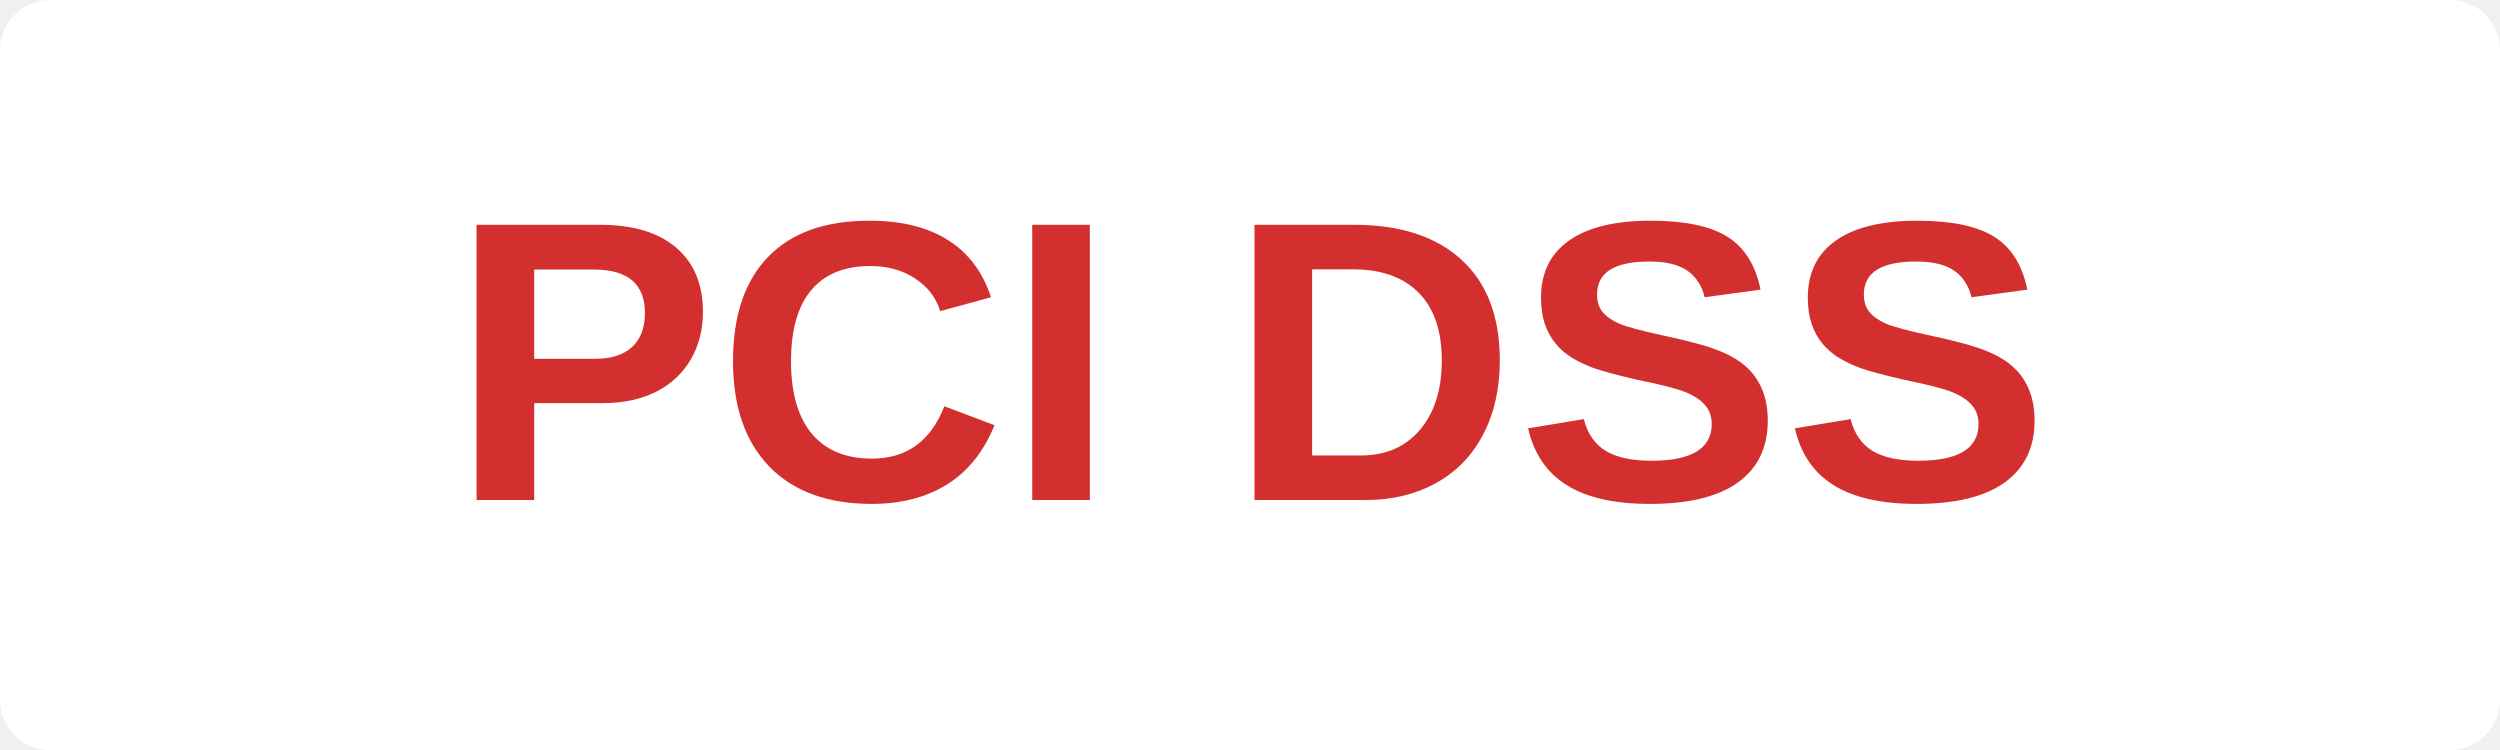
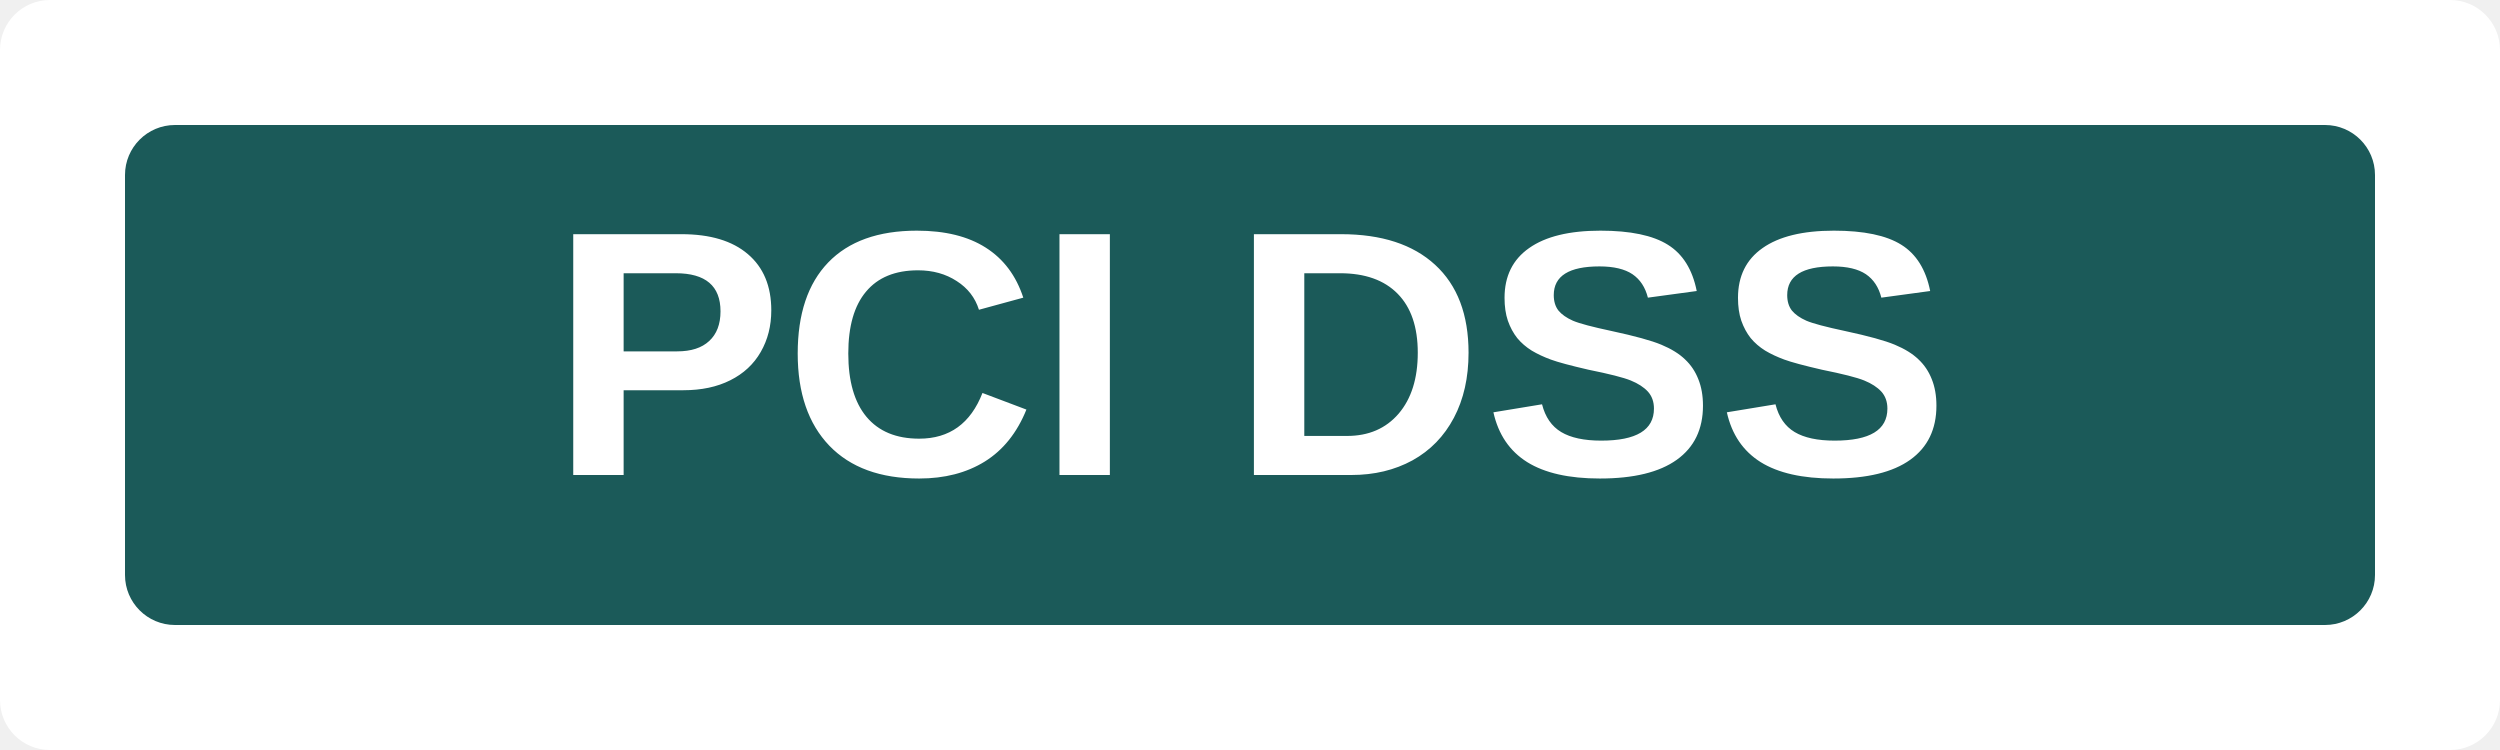
<svg xmlns="http://www.w3.org/2000/svg" viewBox="0 0 200 60">
  <rect width="200" height="60" fill="#fff" rx="4" />
-   <text x="100" y="40" font-family="Arial, sans-serif" font-size="32" font-weight="bold" fill="#d32f2f" text-anchor="middle">PCI DSS</text>
+   <rect x="10" y="10" width="180" height="40" fill="#1b5a59" rx="4" />
+   <text x="100" y="38" font-family="Arial, sans-serif" font-size="28" font-weight="bold" fill="#fff" text-anchor="middle">PCI DSS</text>
</svg>
